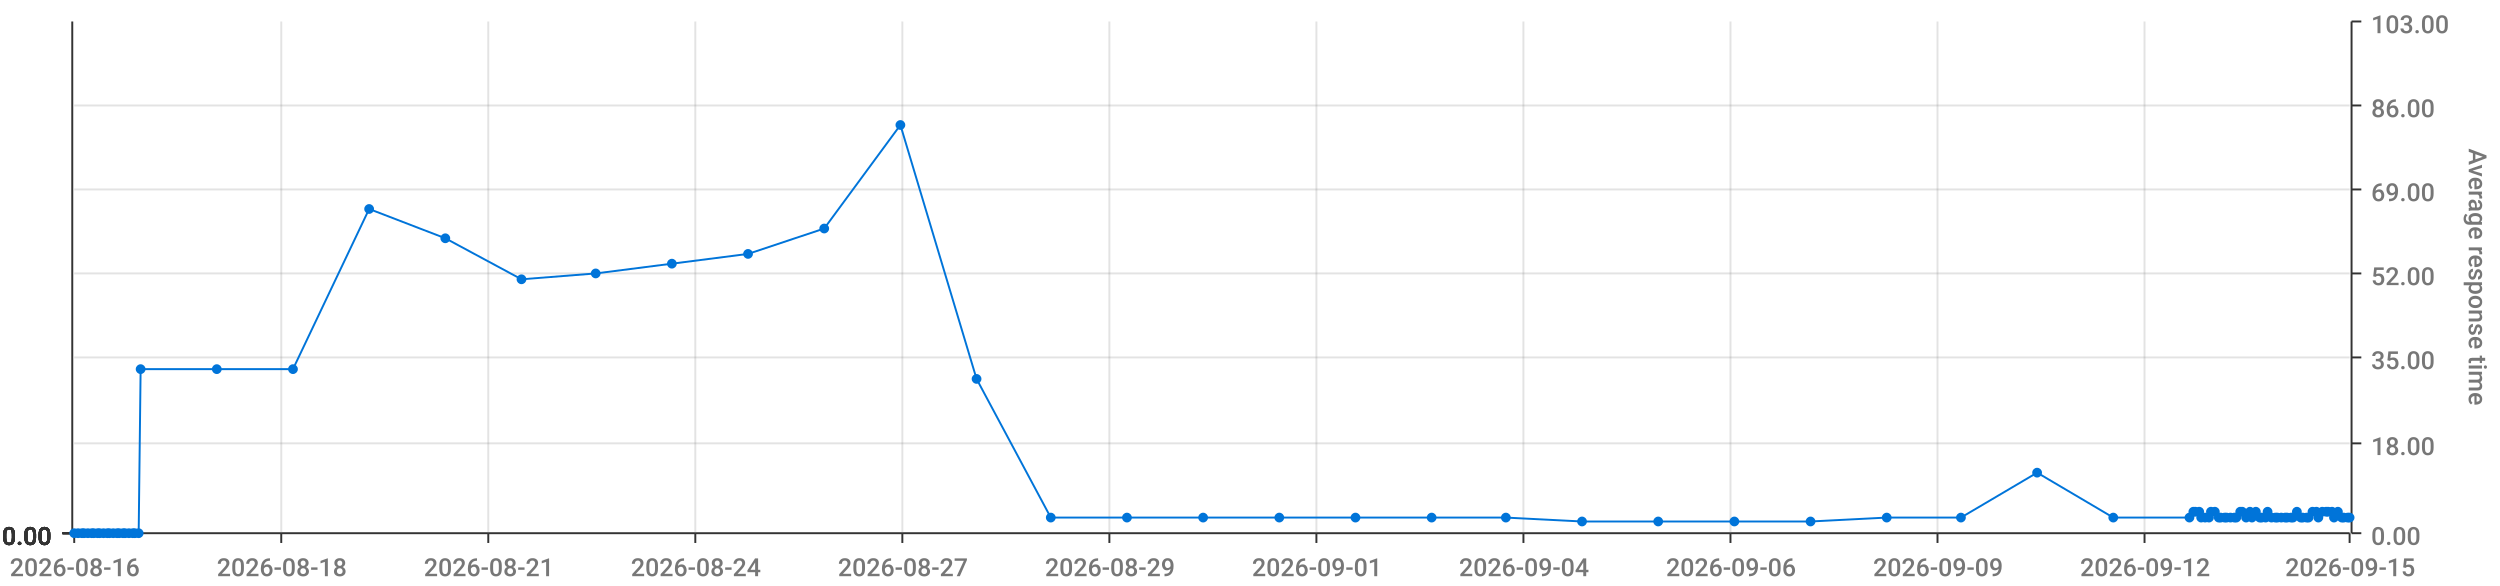
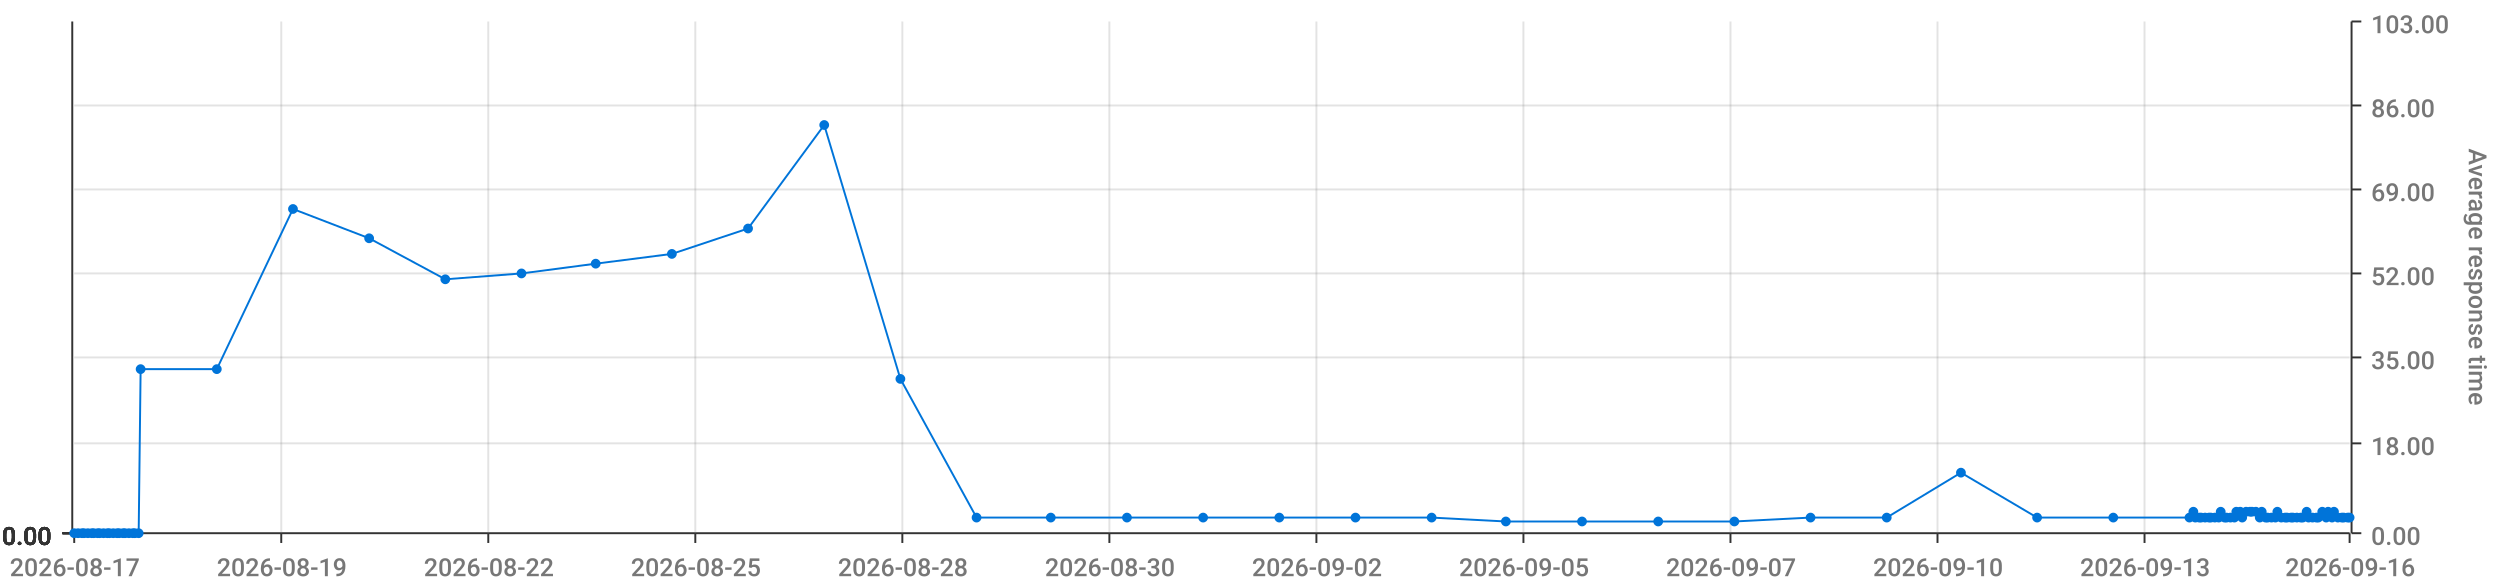
<svg xmlns="http://www.w3.org/2000/svg" viewBox="0 0 1280 300">
  <path d="M 0 0 L 1280 0 L 1280 300 L 0 300 L 0 0" style="stroke-width:0;stroke:rgba(255,255,255,1.0);fill:rgba(255,255,255,0.0)" />
  <path d="M 38 11 L 1203 11 L 1203 273 L 38 273 L 38 11" style="stroke-width:0;stroke:rgba(255,255,255,1.0);fill:rgba(255,255,255,0.0)" />
  <path d="M 38 273 L 1203 273" style="stroke-width:1;stroke:rgba(51,51,51,1.0);fill:rgba(255,255,255,0.0)" />
  <path d="M 38 273 L 38 278" style="stroke-width:1;stroke:rgba(51,51,51,1.0);fill:rgba(255,255,255,0.0)" />
-   <text x="5" y="295" style="stroke-width:0;stroke:none;fill:rgba(119,119,119,1.0);font-size:12.8px;font-family:'Roboto Medium',sans-serif">2026-08-16</text>
+   <text x="5" y="295" style="stroke-width:0;stroke:none;fill:rgba(119,119,119,1.0);font-size:12.8px;font-family:'Roboto Medium',sans-serif">2026-08-17</text>
  <path d="M 144 273 L 144 278" style="stroke-width:1;stroke:rgba(51,51,51,1.0);fill:rgba(255,255,255,0.0)" />
-   <text x="111" y="295" style="stroke-width:0;stroke:none;fill:rgba(119,119,119,1.0);font-size:12.8px;font-family:'Roboto Medium',sans-serif">2026-08-18</text>
+   <text x="111" y="295" style="stroke-width:0;stroke:none;fill:rgba(119,119,119,1.0);font-size:12.8px;font-family:'Roboto Medium',sans-serif">2026-08-19</text>
  <path d="M 250 273 L 250 278" style="stroke-width:1;stroke:rgba(51,51,51,1.0);fill:rgba(255,255,255,0.0)" />
-   <text x="217" y="295" style="stroke-width:0;stroke:none;fill:rgba(119,119,119,1.0);font-size:12.8px;font-family:'Roboto Medium',sans-serif">2026-08-21</text>
+   <text x="217" y="295" style="stroke-width:0;stroke:none;fill:rgba(119,119,119,1.0);font-size:12.8px;font-family:'Roboto Medium',sans-serif">2026-08-22</text>
  <path d="M 356 273 L 356 278" style="stroke-width:1;stroke:rgba(51,51,51,1.0);fill:rgba(255,255,255,0.0)" />
-   <text x="323" y="295" style="stroke-width:0;stroke:none;fill:rgba(119,119,119,1.0);font-size:12.8px;font-family:'Roboto Medium',sans-serif">2026-08-24</text>
+   <text x="323" y="295" style="stroke-width:0;stroke:none;fill:rgba(119,119,119,1.0);font-size:12.8px;font-family:'Roboto Medium',sans-serif">2026-08-25</text>
  <path d="M 462 273 L 462 278" style="stroke-width:1;stroke:rgba(51,51,51,1.0);fill:rgba(255,255,255,0.0)" />
-   <text x="429" y="295" style="stroke-width:0;stroke:none;fill:rgba(119,119,119,1.0);font-size:12.8px;font-family:'Roboto Medium',sans-serif">2026-08-27</text>
+   <text x="429" y="295" style="stroke-width:0;stroke:none;fill:rgba(119,119,119,1.0);font-size:12.8px;font-family:'Roboto Medium',sans-serif">2026-08-28</text>
  <path d="M 568 273 L 568 278" style="stroke-width:1;stroke:rgba(51,51,51,1.0);fill:rgba(255,255,255,0.0)" />
-   <text x="535" y="295" style="stroke-width:0;stroke:none;fill:rgba(119,119,119,1.0);font-size:12.8px;font-family:'Roboto Medium',sans-serif">2026-08-29</text>
+   <text x="535" y="295" style="stroke-width:0;stroke:none;fill:rgba(119,119,119,1.0);font-size:12.8px;font-family:'Roboto Medium',sans-serif">2026-08-30</text>
  <path d="M 674 273 L 674 278" style="stroke-width:1;stroke:rgba(51,51,51,1.0);fill:rgba(255,255,255,0.0)" />
-   <text x="641" y="295" style="stroke-width:0;stroke:none;fill:rgba(119,119,119,1.0);font-size:12.8px;font-family:'Roboto Medium',sans-serif">2026-09-01</text>
+   <text x="641" y="295" style="stroke-width:0;stroke:none;fill:rgba(119,119,119,1.0);font-size:12.8px;font-family:'Roboto Medium',sans-serif">2026-09-02</text>
  <path d="M 780 273 L 780 278" style="stroke-width:1;stroke:rgba(51,51,51,1.0);fill:rgba(255,255,255,0.0)" />
-   <text x="747" y="295" style="stroke-width:0;stroke:none;fill:rgba(119,119,119,1.0);font-size:12.8px;font-family:'Roboto Medium',sans-serif">2026-09-04</text>
+   <text x="747" y="295" style="stroke-width:0;stroke:none;fill:rgba(119,119,119,1.0);font-size:12.8px;font-family:'Roboto Medium',sans-serif">2026-09-05</text>
  <path d="M 886 273 L 886 278" style="stroke-width:1;stroke:rgba(51,51,51,1.0);fill:rgba(255,255,255,0.0)" />
-   <text x="853" y="295" style="stroke-width:0;stroke:none;fill:rgba(119,119,119,1.0);font-size:12.8px;font-family:'Roboto Medium',sans-serif">2026-09-06</text>
+   <text x="853" y="295" style="stroke-width:0;stroke:none;fill:rgba(119,119,119,1.0);font-size:12.8px;font-family:'Roboto Medium',sans-serif">2026-09-07</text>
  <path d="M 992 273 L 992 278" style="stroke-width:1;stroke:rgba(51,51,51,1.0);fill:rgba(255,255,255,0.0)" />
-   <text x="959" y="295" style="stroke-width:0;stroke:none;fill:rgba(119,119,119,1.0);font-size:12.8px;font-family:'Roboto Medium',sans-serif">2026-09-09</text>
+   <text x="959" y="295" style="stroke-width:0;stroke:none;fill:rgba(119,119,119,1.0);font-size:12.8px;font-family:'Roboto Medium',sans-serif">2026-09-10</text>
  <path d="M 1098 273 L 1098 278" style="stroke-width:1;stroke:rgba(51,51,51,1.0);fill:rgba(255,255,255,0.0)" />
-   <text x="1065" y="295" style="stroke-width:0;stroke:none;fill:rgba(119,119,119,1.0);font-size:12.8px;font-family:'Roboto Medium',sans-serif">2026-09-12</text>
+   <text x="1065" y="295" style="stroke-width:0;stroke:none;fill:rgba(119,119,119,1.0);font-size:12.8px;font-family:'Roboto Medium',sans-serif">2026-09-13</text>
  <path d="M 1203 273 L 1203 278" style="stroke-width:1;stroke:rgba(51,51,51,1.0);fill:rgba(255,255,255,0.0)" />
-   <text x="1170" y="295" style="stroke-width:0;stroke:none;fill:rgba(119,119,119,1.0);font-size:12.8px;font-family:'Roboto Medium',sans-serif">2026-09-15</text>
+   <text x="1170" y="295" style="stroke-width:0;stroke:none;fill:rgba(119,119,119,1.0);font-size:12.8px;font-family:'Roboto Medium',sans-serif">2026-09-16</text>
  <path d="M 144 273 L 144 11" style="stroke-width:1;stroke:rgba(119,119,119,0.2);fill:none" />
  <path d="M 250 273 L 250 11" style="stroke-width:1;stroke:rgba(119,119,119,0.2);fill:none" />
  <path d="M 356 273 L 356 11" style="stroke-width:1;stroke:rgba(119,119,119,0.2);fill:none" />
  <path d="M 462 273 L 462 11" style="stroke-width:1;stroke:rgba(119,119,119,0.2);fill:none" />
  <path d="M 568 273 L 568 11" style="stroke-width:1;stroke:rgba(119,119,119,0.2);fill:none" />
  <path d="M 674 273 L 674 11" style="stroke-width:1;stroke:rgba(119,119,119,0.2);fill:none" />
  <path d="M 780 273 L 780 11" style="stroke-width:1;stroke:rgba(119,119,119,0.2);fill:none" />
  <path d="M 886 273 L 886 11" style="stroke-width:1;stroke:rgba(119,119,119,0.2);fill:none" />
  <path d="M 992 273 L 992 11" style="stroke-width:1;stroke:rgba(119,119,119,0.2);fill:none" />
  <path d="M 1098 273 L 1098 11" style="stroke-width:1;stroke:rgba(119,119,119,0.2);fill:none" />
  <path d="M 1204 273 L 1204 11" style="stroke-width:1;stroke:rgba(51,51,51,1.0);fill:rgba(255,255,255,0.0)" />
  <path d="M 1204 273 L 1209 273" style="stroke-width:1;stroke:rgba(51,51,51,1.0);fill:rgba(255,255,255,0.0)" />
  <text x="1214" y="279" style="stroke-width:0;stroke:none;fill:rgba(119,119,119,1.0);font-size:12.8px;font-family:'Roboto Medium',sans-serif">0.00</text>
  <path d="M 1204 227 L 1209 227" style="stroke-width:1;stroke:rgba(51,51,51,1.0);fill:rgba(255,255,255,0.0)" />
  <text x="1214" y="233" style="stroke-width:0;stroke:none;fill:rgba(119,119,119,1.0);font-size:12.8px;font-family:'Roboto Medium',sans-serif">18.00</text>
  <path d="M 1204 183 L 1209 183" style="stroke-width:1;stroke:rgba(51,51,51,1.0);fill:rgba(255,255,255,0.0)" />
  <text x="1214" y="189" style="stroke-width:0;stroke:none;fill:rgba(119,119,119,1.0);font-size:12.8px;font-family:'Roboto Medium',sans-serif">35.00</text>
  <path d="M 1204 140 L 1209 140" style="stroke-width:1;stroke:rgba(51,51,51,1.0);fill:rgba(255,255,255,0.0)" />
  <text x="1214" y="146" style="stroke-width:0;stroke:none;fill:rgba(119,119,119,1.0);font-size:12.8px;font-family:'Roboto Medium',sans-serif">52.00</text>
  <path d="M 1204 97 L 1209 97" style="stroke-width:1;stroke:rgba(51,51,51,1.0);fill:rgba(255,255,255,0.0)" />
  <text x="1214" y="103" style="stroke-width:0;stroke:none;fill:rgba(119,119,119,1.0);font-size:12.8px;font-family:'Roboto Medium',sans-serif">69.00</text>
  <path d="M 1204 54 L 1209 54" style="stroke-width:1;stroke:rgba(51,51,51,1.0);fill:rgba(255,255,255,0.0)" />
  <text x="1214" y="60" style="stroke-width:0;stroke:none;fill:rgba(119,119,119,1.0);font-size:12.8px;font-family:'Roboto Medium',sans-serif">86.00</text>
  <path d="M 1204 11 L 1209 11" style="stroke-width:1;stroke:rgba(51,51,51,1.0);fill:rgba(255,255,255,0.0)" />
  <text x="1214" y="17" style="stroke-width:0;stroke:none;fill:rgba(119,119,119,1.0);font-size:12.8px;font-family:'Roboto Medium',sans-serif">103.00</text>
  <text x="1264" y="76" style="stroke-width:0;stroke:none;fill:rgba(119,119,119,1.0);font-size:12.8px;font-family:'Roboto Medium',sans-serif" transform="rotate(90.00,1264,76)">Average response time</text>
  <path d="M 38 273 L 1203 273" style="stroke-width:0;stroke:rgba(255,255,255,0.0);fill:none" />
  <path d="M 38 227 L 1203 227" style="stroke-width:1;stroke:rgba(119,119,119,0.2);fill:none" />
  <path d="M 38 183 L 1203 183" style="stroke-width:1;stroke:rgba(119,119,119,0.2);fill:none" />
  <path d="M 38 140 L 1203 140" style="stroke-width:1;stroke:rgba(119,119,119,0.2);fill:none" />
  <path d="M 38 97 L 1203 97" style="stroke-width:1;stroke:rgba(119,119,119,0.2);fill:none" />
  <path d="M 38 54 L 1203 54" style="stroke-width:1;stroke:rgba(119,119,119,0.2);fill:none" />
  <path d="M 37 273 L 37 11" style="stroke-width:1;stroke:rgba(51,51,51,1.0);fill:rgba(255,255,255,0.0)" />
  <path d="M 37 273 L 32 273" style="stroke-width:1;stroke:rgba(51,51,51,1.0);fill:rgba(255,255,255,0.0)" />
  <text x="1" y="279" style="stroke-width:0;stroke:none;fill:rgba(51,51,51,1.0);font-size:12.8px;font-family:'Roboto Medium',sans-serif">0.00</text>
  <path d="M 37 273 L 32 273" style="stroke-width:1;stroke:rgba(51,51,51,1.0);fill:rgba(255,255,255,0.0)" />
  <text x="1" y="279" style="stroke-width:0;stroke:none;fill:rgba(51,51,51,1.0);font-size:12.8px;font-family:'Roboto Medium',sans-serif">0.00</text>
  <path d="M 37 273 L 32 273" style="stroke-width:1;stroke:rgba(51,51,51,1.0);fill:rgba(255,255,255,0.0)" />
  <text x="1" y="279" style="stroke-width:0;stroke:none;fill:rgba(51,51,51,1.0);font-size:12.8px;font-family:'Roboto Medium',sans-serif">0.00</text>
  <path d="M 37 273 L 32 273" style="stroke-width:1;stroke:rgba(51,51,51,1.0);fill:rgba(255,255,255,0.0)" />
  <text x="1" y="279" style="stroke-width:0;stroke:none;fill:rgba(51,51,51,1.0);font-size:12.8px;font-family:'Roboto Medium',sans-serif">0.00</text>
  <path d="M 37 273 L 32 273" style="stroke-width:1;stroke:rgba(51,51,51,1.0);fill:rgba(255,255,255,0.0)" />
  <text x="1" y="279" style="stroke-width:0;stroke:none;fill:rgba(51,51,51,1.0);font-size:12.8px;font-family:'Roboto Medium',sans-serif">0.00</text>
  <path d="M 37 273 L 32 273" style="stroke-width:1;stroke:rgba(51,51,51,1.0);fill:rgba(255,255,255,0.0)" />
  <text x="1" y="279" style="stroke-width:0;stroke:none;fill:rgba(51,51,51,1.0);font-size:12.8px;font-family:'Roboto Medium',sans-serif">0.00</text>
  <path d="M 37 273 L 32 273" style="stroke-width:1;stroke:rgba(51,51,51,1.0);fill:rgba(255,255,255,0.0)" />
  <text x="1" y="279" style="stroke-width:0;stroke:none;fill:rgba(51,51,51,1.0);font-size:12.8px;font-family:'Roboto Medium',sans-serif">0.00</text>
  <path d="M 38 273 L 1203 273" style="stroke-width:0;stroke:rgba(255,255,255,0.0);fill:none" />
  <path d="M 38 273 L 1203 273" style="stroke-width:0;stroke:rgba(255,255,255,0.0);fill:none" />
  <path d="M 38 273 L 1203 273" style="stroke-width:0;stroke:rgba(255,255,255,0.0);fill:none" />
  <path d="M 38 273 L 1203 273" style="stroke-width:0;stroke:rgba(255,255,255,0.0);fill:none" />
  <path d="M 38 273 L 1203 273" style="stroke-width:0;stroke:rgba(255,255,255,0.0);fill:none" />
  <path d="M 38 273 L 1203 273" style="stroke-width:0;stroke:rgba(255,255,255,0.0);fill:none" />
-   <path d="M 38 273 L 40 273 L 42 273 L 43 273 L 45 273 L 47 273 L 48 273 L 50 273 L 51 273 L 53 273 L 55 273 L 56 273 L 58 273 L 60 273 L 61 273 L 63 273 L 64 273 L 66 273 L 68 273 L 69 273 L 71 273 L 72 189 L 111 189 L 150 189 L 189 107 L 228 122 L 267 143 L 305 140 L 344 135 L 383 130 L 422 117 L 461 64 L 500 194 L 538 265 L 577 265 L 616 265 L 655 265 L 694 265 L 733 265 L 771 265 L 810 267 L 849 267 L 888 267 L 927 267 L 966 265 L 1004 265 L 1043 242 L 1082 265 L 1121 265 L 1123 262 L 1124 262 L 1126 262 L 1127 265 L 1129 265 L 1131 265 L 1132 262 L 1134 262 L 1136 265 L 1137 265 L 1139 265 L 1140 265 L 1142 265 L 1144 265 L 1145 265 L 1147 262 L 1148 262 L 1150 265 L 1152 262 L 1153 265 L 1155 262 L 1157 265 L 1158 265 L 1160 265 L 1161 262 L 1163 265 L 1165 265 L 1166 265 L 1168 265 L 1170 265 L 1171 265 L 1173 265 L 1174 265 L 1176 262 L 1178 265 L 1179 265 L 1181 265 L 1182 265 L 1184 262 L 1186 262 L 1187 265 L 1189 262 L 1191 262 L 1192 262 L 1194 262 L 1195 265 L 1197 262 L 1199 265 L 1200 265 L 1202 265 L 1203 265" style="stroke-width:1;stroke:rgba(0,116,217,1.0);fill:rgba(255,255,255,0.0)" />
+   <path d="M 38 273 L 40 273 L 42 273 L 43 273 L 45 273 L 47 273 L 48 273 L 50 273 L 51 273 L 53 273 L 55 273 L 56 273 L 58 273 L 60 273 L 61 273 L 63 273 L 64 273 L 66 273 L 68 273 L 69 273 L 71 273 L 72 189 L 111 189 L 150 107 L 189 122 L 228 143 L 267 140 L 305 135 L 344 130 L 383 117 L 422 64 L 461 194 L 500 265 L 538 265 L 577 265 L 616 265 L 655 265 L 694 265 L 733 265 L 771 267 L 810 267 L 849 267 L 888 267 L 927 265 L 966 265 L 1004 242 L 1043 265 L 1082 265 L 1121 265 L 1123 262 L 1124 265 L 1126 265 L 1127 265 L 1129 265 L 1131 265 L 1132 265 L 1134 265 L 1136 265 L 1137 262 L 1139 265 L 1140 265 L 1142 265 L 1144 265 L 1145 262 L 1147 262 L 1148 265 L 1150 262 L 1152 262 L 1153 262 L 1155 262 L 1157 265 L 1158 262 L 1160 265 L 1161 265 L 1163 265 L 1165 265 L 1166 262 L 1168 265 L 1170 265 L 1171 265 L 1173 265 L 1174 265 L 1176 265 L 1178 265 L 1179 265 L 1181 262 L 1182 265 L 1184 265 L 1186 265 L 1187 265 L 1189 262 L 1191 265 L 1192 262 L 1194 265 L 1195 262 L 1197 265 L 1199 265 L 1200 265 L 1202 265 L 1203 265" style="stroke-width:1;stroke:rgba(0,116,217,1.0);fill:rgba(255,255,255,0.0)" />
  <circle cx="38" cy="273" r="2" style="stroke-width:1;stroke:rgba(0,116,217,1.0);fill:rgba(0,116,217,1.0)" />
  <path d="" style="stroke-width:1;stroke:rgba(0,116,217,1.0);fill:rgba(0,116,217,1.0)" />
  <circle cx="40" cy="273" r="2" style="stroke-width:1;stroke:rgba(0,116,217,1.0);fill:rgba(0,116,217,1.0)" />
  <path d="" style="stroke-width:1;stroke:rgba(0,116,217,1.0);fill:rgba(0,116,217,1.0)" />
  <circle cx="42" cy="273" r="2" style="stroke-width:1;stroke:rgba(0,116,217,1.0);fill:rgba(0,116,217,1.0)" />
  <path d="" style="stroke-width:1;stroke:rgba(0,116,217,1.0);fill:rgba(0,116,217,1.0)" />
  <circle cx="43" cy="273" r="2" style="stroke-width:1;stroke:rgba(0,116,217,1.0);fill:rgba(0,116,217,1.0)" />
  <path d="" style="stroke-width:1;stroke:rgba(0,116,217,1.0);fill:rgba(0,116,217,1.0)" />
  <circle cx="45" cy="273" r="2" style="stroke-width:1;stroke:rgba(0,116,217,1.0);fill:rgba(0,116,217,1.0)" />
  <path d="" style="stroke-width:1;stroke:rgba(0,116,217,1.0);fill:rgba(0,116,217,1.0)" />
  <circle cx="47" cy="273" r="2" style="stroke-width:1;stroke:rgba(0,116,217,1.0);fill:rgba(0,116,217,1.0)" />
  <path d="" style="stroke-width:1;stroke:rgba(0,116,217,1.0);fill:rgba(0,116,217,1.0)" />
  <circle cx="48" cy="273" r="2" style="stroke-width:1;stroke:rgba(0,116,217,1.0);fill:rgba(0,116,217,1.0)" />
  <path d="" style="stroke-width:1;stroke:rgba(0,116,217,1.0);fill:rgba(0,116,217,1.0)" />
  <circle cx="50" cy="273" r="2" style="stroke-width:1;stroke:rgba(0,116,217,1.0);fill:rgba(0,116,217,1.0)" />
  <path d="" style="stroke-width:1;stroke:rgba(0,116,217,1.0);fill:rgba(0,116,217,1.0)" />
  <circle cx="51" cy="273" r="2" style="stroke-width:1;stroke:rgba(0,116,217,1.0);fill:rgba(0,116,217,1.0)" />
  <path d="" style="stroke-width:1;stroke:rgba(0,116,217,1.0);fill:rgba(0,116,217,1.0)" />
  <circle cx="53" cy="273" r="2" style="stroke-width:1;stroke:rgba(0,116,217,1.0);fill:rgba(0,116,217,1.0)" />
  <path d="" style="stroke-width:1;stroke:rgba(0,116,217,1.0);fill:rgba(0,116,217,1.0)" />
  <circle cx="55" cy="273" r="2" style="stroke-width:1;stroke:rgba(0,116,217,1.0);fill:rgba(0,116,217,1.0)" />
  <path d="" style="stroke-width:1;stroke:rgba(0,116,217,1.0);fill:rgba(0,116,217,1.0)" />
  <circle cx="56" cy="273" r="2" style="stroke-width:1;stroke:rgba(0,116,217,1.0);fill:rgba(0,116,217,1.0)" />
  <path d="" style="stroke-width:1;stroke:rgba(0,116,217,1.0);fill:rgba(0,116,217,1.0)" />
  <circle cx="58" cy="273" r="2" style="stroke-width:1;stroke:rgba(0,116,217,1.0);fill:rgba(0,116,217,1.0)" />
  <path d="" style="stroke-width:1;stroke:rgba(0,116,217,1.0);fill:rgba(0,116,217,1.0)" />
  <circle cx="60" cy="273" r="2" style="stroke-width:1;stroke:rgba(0,116,217,1.0);fill:rgba(0,116,217,1.0)" />
  <path d="" style="stroke-width:1;stroke:rgba(0,116,217,1.0);fill:rgba(0,116,217,1.0)" />
  <circle cx="61" cy="273" r="2" style="stroke-width:1;stroke:rgba(0,116,217,1.0);fill:rgba(0,116,217,1.0)" />
  <path d="" style="stroke-width:1;stroke:rgba(0,116,217,1.0);fill:rgba(0,116,217,1.0)" />
  <circle cx="63" cy="273" r="2" style="stroke-width:1;stroke:rgba(0,116,217,1.0);fill:rgba(0,116,217,1.0)" />
  <path d="" style="stroke-width:1;stroke:rgba(0,116,217,1.0);fill:rgba(0,116,217,1.0)" />
  <circle cx="64" cy="273" r="2" style="stroke-width:1;stroke:rgba(0,116,217,1.0);fill:rgba(0,116,217,1.0)" />
  <path d="" style="stroke-width:1;stroke:rgba(0,116,217,1.0);fill:rgba(0,116,217,1.0)" />
  <circle cx="66" cy="273" r="2" style="stroke-width:1;stroke:rgba(0,116,217,1.0);fill:rgba(0,116,217,1.0)" />
  <path d="" style="stroke-width:1;stroke:rgba(0,116,217,1.0);fill:rgba(0,116,217,1.0)" />
  <circle cx="68" cy="273" r="2" style="stroke-width:1;stroke:rgba(0,116,217,1.0);fill:rgba(0,116,217,1.0)" />
  <path d="" style="stroke-width:1;stroke:rgba(0,116,217,1.0);fill:rgba(0,116,217,1.0)" />
  <circle cx="69" cy="273" r="2" style="stroke-width:1;stroke:rgba(0,116,217,1.0);fill:rgba(0,116,217,1.0)" />
  <path d="" style="stroke-width:1;stroke:rgba(0,116,217,1.0);fill:rgba(0,116,217,1.0)" />
  <circle cx="71" cy="273" r="2" style="stroke-width:1;stroke:rgba(0,116,217,1.0);fill:rgba(0,116,217,1.0)" />
  <path d="" style="stroke-width:1;stroke:rgba(0,116,217,1.0);fill:rgba(0,116,217,1.0)" />
  <circle cx="72" cy="189" r="2" style="stroke-width:1;stroke:rgba(0,116,217,1.0);fill:rgba(0,116,217,1.0)" />
  <path d="" style="stroke-width:1;stroke:rgba(0,116,217,1.0);fill:rgba(0,116,217,1.0)" />
  <circle cx="111" cy="189" r="2" style="stroke-width:1;stroke:rgba(0,116,217,1.0);fill:rgba(0,116,217,1.0)" />
  <path d="" style="stroke-width:1;stroke:rgba(0,116,217,1.0);fill:rgba(0,116,217,1.0)" />
-   <circle cx="150" cy="189" r="2" style="stroke-width:1;stroke:rgba(0,116,217,1.0);fill:rgba(0,116,217,1.0)" />
-   <path d="" style="stroke-width:1;stroke:rgba(0,116,217,1.0);fill:rgba(0,116,217,1.0)" />
-   <circle cx="189" cy="107" r="2" style="stroke-width:1;stroke:rgba(0,116,217,1.0);fill:rgba(0,116,217,1.0)" />
-   <path d="" style="stroke-width:1;stroke:rgba(0,116,217,1.0);fill:rgba(0,116,217,1.0)" />
-   <circle cx="228" cy="122" r="2" style="stroke-width:1;stroke:rgba(0,116,217,1.0);fill:rgba(0,116,217,1.0)" />
-   <path d="" style="stroke-width:1;stroke:rgba(0,116,217,1.0);fill:rgba(0,116,217,1.0)" />
-   <circle cx="267" cy="143" r="2" style="stroke-width:1;stroke:rgba(0,116,217,1.0);fill:rgba(0,116,217,1.0)" />
-   <path d="" style="stroke-width:1;stroke:rgba(0,116,217,1.0);fill:rgba(0,116,217,1.0)" />
-   <circle cx="305" cy="140" r="2" style="stroke-width:1;stroke:rgba(0,116,217,1.0);fill:rgba(0,116,217,1.0)" />
-   <path d="" style="stroke-width:1;stroke:rgba(0,116,217,1.0);fill:rgba(0,116,217,1.0)" />
-   <circle cx="344" cy="135" r="2" style="stroke-width:1;stroke:rgba(0,116,217,1.0);fill:rgba(0,116,217,1.0)" />
-   <path d="" style="stroke-width:1;stroke:rgba(0,116,217,1.0);fill:rgba(0,116,217,1.0)" />
-   <circle cx="383" cy="130" r="2" style="stroke-width:1;stroke:rgba(0,116,217,1.0);fill:rgba(0,116,217,1.0)" />
-   <path d="" style="stroke-width:1;stroke:rgba(0,116,217,1.0);fill:rgba(0,116,217,1.0)" />
-   <circle cx="422" cy="117" r="2" style="stroke-width:1;stroke:rgba(0,116,217,1.0);fill:rgba(0,116,217,1.0)" />
-   <path d="" style="stroke-width:1;stroke:rgba(0,116,217,1.0);fill:rgba(0,116,217,1.0)" />
-   <circle cx="461" cy="64" r="2" style="stroke-width:1;stroke:rgba(0,116,217,1.0);fill:rgba(0,116,217,1.0)" />
-   <path d="" style="stroke-width:1;stroke:rgba(0,116,217,1.0);fill:rgba(0,116,217,1.0)" />
-   <circle cx="500" cy="194" r="2" style="stroke-width:1;stroke:rgba(0,116,217,1.0);fill:rgba(0,116,217,1.0)" />
+   <circle cx="150" cy="107" r="2" style="stroke-width:1;stroke:rgba(0,116,217,1.0);fill:rgba(0,116,217,1.0)" />
+   <path d="" style="stroke-width:1;stroke:rgba(0,116,217,1.0);fill:rgba(0,116,217,1.0)" />
+   <circle cx="189" cy="122" r="2" style="stroke-width:1;stroke:rgba(0,116,217,1.0);fill:rgba(0,116,217,1.0)" />
+   <path d="" style="stroke-width:1;stroke:rgba(0,116,217,1.0);fill:rgba(0,116,217,1.0)" />
+   <circle cx="228" cy="143" r="2" style="stroke-width:1;stroke:rgba(0,116,217,1.0);fill:rgba(0,116,217,1.0)" />
+   <path d="" style="stroke-width:1;stroke:rgba(0,116,217,1.0);fill:rgba(0,116,217,1.0)" />
+   <circle cx="267" cy="140" r="2" style="stroke-width:1;stroke:rgba(0,116,217,1.0);fill:rgba(0,116,217,1.0)" />
+   <path d="" style="stroke-width:1;stroke:rgba(0,116,217,1.0);fill:rgba(0,116,217,1.0)" />
+   <circle cx="305" cy="135" r="2" style="stroke-width:1;stroke:rgba(0,116,217,1.0);fill:rgba(0,116,217,1.0)" />
+   <path d="" style="stroke-width:1;stroke:rgba(0,116,217,1.0);fill:rgba(0,116,217,1.0)" />
+   <circle cx="344" cy="130" r="2" style="stroke-width:1;stroke:rgba(0,116,217,1.0);fill:rgba(0,116,217,1.0)" />
+   <path d="" style="stroke-width:1;stroke:rgba(0,116,217,1.0);fill:rgba(0,116,217,1.0)" />
+   <circle cx="383" cy="117" r="2" style="stroke-width:1;stroke:rgba(0,116,217,1.0);fill:rgba(0,116,217,1.0)" />
+   <path d="" style="stroke-width:1;stroke:rgba(0,116,217,1.0);fill:rgba(0,116,217,1.0)" />
+   <circle cx="422" cy="64" r="2" style="stroke-width:1;stroke:rgba(0,116,217,1.0);fill:rgba(0,116,217,1.0)" />
+   <path d="" style="stroke-width:1;stroke:rgba(0,116,217,1.0);fill:rgba(0,116,217,1.0)" />
+   <circle cx="461" cy="194" r="2" style="stroke-width:1;stroke:rgba(0,116,217,1.0);fill:rgba(0,116,217,1.0)" />
+   <path d="" style="stroke-width:1;stroke:rgba(0,116,217,1.0);fill:rgba(0,116,217,1.0)" />
+   <circle cx="500" cy="265" r="2" style="stroke-width:1;stroke:rgba(0,116,217,1.0);fill:rgba(0,116,217,1.0)" />
  <path d="" style="stroke-width:1;stroke:rgba(0,116,217,1.0);fill:rgba(0,116,217,1.0)" />
  <circle cx="538" cy="265" r="2" style="stroke-width:1;stroke:rgba(0,116,217,1.0);fill:rgba(0,116,217,1.0)" />
  <path d="" style="stroke-width:1;stroke:rgba(0,116,217,1.0);fill:rgba(0,116,217,1.0)" />
  <circle cx="577" cy="265" r="2" style="stroke-width:1;stroke:rgba(0,116,217,1.0);fill:rgba(0,116,217,1.0)" />
  <path d="" style="stroke-width:1;stroke:rgba(0,116,217,1.0);fill:rgba(0,116,217,1.0)" />
  <circle cx="616" cy="265" r="2" style="stroke-width:1;stroke:rgba(0,116,217,1.0);fill:rgba(0,116,217,1.0)" />
  <path d="" style="stroke-width:1;stroke:rgba(0,116,217,1.0);fill:rgba(0,116,217,1.0)" />
  <circle cx="655" cy="265" r="2" style="stroke-width:1;stroke:rgba(0,116,217,1.0);fill:rgba(0,116,217,1.0)" />
  <path d="" style="stroke-width:1;stroke:rgba(0,116,217,1.0);fill:rgba(0,116,217,1.0)" />
  <circle cx="694" cy="265" r="2" style="stroke-width:1;stroke:rgba(0,116,217,1.0);fill:rgba(0,116,217,1.0)" />
  <path d="" style="stroke-width:1;stroke:rgba(0,116,217,1.0);fill:rgba(0,116,217,1.0)" />
  <circle cx="733" cy="265" r="2" style="stroke-width:1;stroke:rgba(0,116,217,1.0);fill:rgba(0,116,217,1.0)" />
  <path d="" style="stroke-width:1;stroke:rgba(0,116,217,1.0);fill:rgba(0,116,217,1.0)" />
-   <circle cx="771" cy="265" r="2" style="stroke-width:1;stroke:rgba(0,116,217,1.0);fill:rgba(0,116,217,1.0)" />
+   <circle cx="771" cy="267" r="2" style="stroke-width:1;stroke:rgba(0,116,217,1.0);fill:rgba(0,116,217,1.0)" />
  <path d="" style="stroke-width:1;stroke:rgba(0,116,217,1.0);fill:rgba(0,116,217,1.0)" />
  <circle cx="810" cy="267" r="2" style="stroke-width:1;stroke:rgba(0,116,217,1.0);fill:rgba(0,116,217,1.0)" />
  <path d="" style="stroke-width:1;stroke:rgba(0,116,217,1.0);fill:rgba(0,116,217,1.0)" />
  <circle cx="849" cy="267" r="2" style="stroke-width:1;stroke:rgba(0,116,217,1.0);fill:rgba(0,116,217,1.0)" />
  <path d="" style="stroke-width:1;stroke:rgba(0,116,217,1.0);fill:rgba(0,116,217,1.0)" />
  <circle cx="888" cy="267" r="2" style="stroke-width:1;stroke:rgba(0,116,217,1.0);fill:rgba(0,116,217,1.0)" />
  <path d="" style="stroke-width:1;stroke:rgba(0,116,217,1.0);fill:rgba(0,116,217,1.0)" />
-   <circle cx="927" cy="267" r="2" style="stroke-width:1;stroke:rgba(0,116,217,1.0);fill:rgba(0,116,217,1.0)" />
+   <circle cx="927" cy="265" r="2" style="stroke-width:1;stroke:rgba(0,116,217,1.0);fill:rgba(0,116,217,1.0)" />
  <path d="" style="stroke-width:1;stroke:rgba(0,116,217,1.0);fill:rgba(0,116,217,1.0)" />
  <circle cx="966" cy="265" r="2" style="stroke-width:1;stroke:rgba(0,116,217,1.0);fill:rgba(0,116,217,1.0)" />
  <path d="" style="stroke-width:1;stroke:rgba(0,116,217,1.0);fill:rgba(0,116,217,1.0)" />
-   <circle cx="1004" cy="265" r="2" style="stroke-width:1;stroke:rgba(0,116,217,1.0);fill:rgba(0,116,217,1.0)" />
-   <path d="" style="stroke-width:1;stroke:rgba(0,116,217,1.0);fill:rgba(0,116,217,1.0)" />
-   <circle cx="1043" cy="242" r="2" style="stroke-width:1;stroke:rgba(0,116,217,1.0);fill:rgba(0,116,217,1.0)" />
+   <circle cx="1004" cy="242" r="2" style="stroke-width:1;stroke:rgba(0,116,217,1.0);fill:rgba(0,116,217,1.0)" />
+   <path d="" style="stroke-width:1;stroke:rgba(0,116,217,1.0);fill:rgba(0,116,217,1.0)" />
+   <circle cx="1043" cy="265" r="2" style="stroke-width:1;stroke:rgba(0,116,217,1.0);fill:rgba(0,116,217,1.0)" />
  <path d="" style="stroke-width:1;stroke:rgba(0,116,217,1.0);fill:rgba(0,116,217,1.0)" />
  <circle cx="1082" cy="265" r="2" style="stroke-width:1;stroke:rgba(0,116,217,1.0);fill:rgba(0,116,217,1.0)" />
  <path d="" style="stroke-width:1;stroke:rgba(0,116,217,1.0);fill:rgba(0,116,217,1.0)" />
  <circle cx="1121" cy="265" r="2" style="stroke-width:1;stroke:rgba(0,116,217,1.0);fill:rgba(0,116,217,1.0)" />
  <path d="" style="stroke-width:1;stroke:rgba(0,116,217,1.0);fill:rgba(0,116,217,1.0)" />
  <circle cx="1123" cy="262" r="2" style="stroke-width:1;stroke:rgba(0,116,217,1.0);fill:rgba(0,116,217,1.0)" />
  <path d="" style="stroke-width:1;stroke:rgba(0,116,217,1.0);fill:rgba(0,116,217,1.0)" />
-   <circle cx="1124" cy="262" r="2" style="stroke-width:1;stroke:rgba(0,116,217,1.0);fill:rgba(0,116,217,1.0)" />
-   <path d="" style="stroke-width:1;stroke:rgba(0,116,217,1.0);fill:rgba(0,116,217,1.0)" />
-   <circle cx="1126" cy="262" r="2" style="stroke-width:1;stroke:rgba(0,116,217,1.0);fill:rgba(0,116,217,1.0)" />
+   <circle cx="1124" cy="265" r="2" style="stroke-width:1;stroke:rgba(0,116,217,1.0);fill:rgba(0,116,217,1.0)" />
+   <path d="" style="stroke-width:1;stroke:rgba(0,116,217,1.0);fill:rgba(0,116,217,1.0)" />
+   <circle cx="1126" cy="265" r="2" style="stroke-width:1;stroke:rgba(0,116,217,1.0);fill:rgba(0,116,217,1.0)" />
  <path d="" style="stroke-width:1;stroke:rgba(0,116,217,1.0);fill:rgba(0,116,217,1.0)" />
  <circle cx="1127" cy="265" r="2" style="stroke-width:1;stroke:rgba(0,116,217,1.0);fill:rgba(0,116,217,1.0)" />
  <path d="" style="stroke-width:1;stroke:rgba(0,116,217,1.0);fill:rgba(0,116,217,1.0)" />
  <circle cx="1129" cy="265" r="2" style="stroke-width:1;stroke:rgba(0,116,217,1.0);fill:rgba(0,116,217,1.0)" />
  <path d="" style="stroke-width:1;stroke:rgba(0,116,217,1.0);fill:rgba(0,116,217,1.0)" />
  <circle cx="1131" cy="265" r="2" style="stroke-width:1;stroke:rgba(0,116,217,1.0);fill:rgba(0,116,217,1.0)" />
  <path d="" style="stroke-width:1;stroke:rgba(0,116,217,1.0);fill:rgba(0,116,217,1.0)" />
-   <circle cx="1132" cy="262" r="2" style="stroke-width:1;stroke:rgba(0,116,217,1.0);fill:rgba(0,116,217,1.0)" />
-   <path d="" style="stroke-width:1;stroke:rgba(0,116,217,1.0);fill:rgba(0,116,217,1.0)" />
-   <circle cx="1134" cy="262" r="2" style="stroke-width:1;stroke:rgba(0,116,217,1.0);fill:rgba(0,116,217,1.0)" />
+   <circle cx="1132" cy="265" r="2" style="stroke-width:1;stroke:rgba(0,116,217,1.0);fill:rgba(0,116,217,1.0)" />
+   <path d="" style="stroke-width:1;stroke:rgba(0,116,217,1.0);fill:rgba(0,116,217,1.0)" />
+   <circle cx="1134" cy="265" r="2" style="stroke-width:1;stroke:rgba(0,116,217,1.0);fill:rgba(0,116,217,1.0)" />
  <path d="" style="stroke-width:1;stroke:rgba(0,116,217,1.0);fill:rgba(0,116,217,1.0)" />
  <circle cx="1136" cy="265" r="2" style="stroke-width:1;stroke:rgba(0,116,217,1.0);fill:rgba(0,116,217,1.0)" />
  <path d="" style="stroke-width:1;stroke:rgba(0,116,217,1.0);fill:rgba(0,116,217,1.0)" />
-   <circle cx="1137" cy="265" r="2" style="stroke-width:1;stroke:rgba(0,116,217,1.0);fill:rgba(0,116,217,1.0)" />
+   <circle cx="1137" cy="262" r="2" style="stroke-width:1;stroke:rgba(0,116,217,1.0);fill:rgba(0,116,217,1.0)" />
  <path d="" style="stroke-width:1;stroke:rgba(0,116,217,1.0);fill:rgba(0,116,217,1.0)" />
  <circle cx="1139" cy="265" r="2" style="stroke-width:1;stroke:rgba(0,116,217,1.0);fill:rgba(0,116,217,1.0)" />
  <path d="" style="stroke-width:1;stroke:rgba(0,116,217,1.0);fill:rgba(0,116,217,1.0)" />
  <circle cx="1140" cy="265" r="2" style="stroke-width:1;stroke:rgba(0,116,217,1.0);fill:rgba(0,116,217,1.0)" />
  <path d="" style="stroke-width:1;stroke:rgba(0,116,217,1.0);fill:rgba(0,116,217,1.0)" />
  <circle cx="1142" cy="265" r="2" style="stroke-width:1;stroke:rgba(0,116,217,1.0);fill:rgba(0,116,217,1.0)" />
  <path d="" style="stroke-width:1;stroke:rgba(0,116,217,1.0);fill:rgba(0,116,217,1.0)" />
  <circle cx="1144" cy="265" r="2" style="stroke-width:1;stroke:rgba(0,116,217,1.0);fill:rgba(0,116,217,1.0)" />
  <path d="" style="stroke-width:1;stroke:rgba(0,116,217,1.0);fill:rgba(0,116,217,1.0)" />
-   <circle cx="1145" cy="265" r="2" style="stroke-width:1;stroke:rgba(0,116,217,1.0);fill:rgba(0,116,217,1.0)" />
+   <circle cx="1145" cy="262" r="2" style="stroke-width:1;stroke:rgba(0,116,217,1.0);fill:rgba(0,116,217,1.0)" />
  <path d="" style="stroke-width:1;stroke:rgba(0,116,217,1.0);fill:rgba(0,116,217,1.0)" />
  <circle cx="1147" cy="262" r="2" style="stroke-width:1;stroke:rgba(0,116,217,1.0);fill:rgba(0,116,217,1.0)" />
  <path d="" style="stroke-width:1;stroke:rgba(0,116,217,1.0);fill:rgba(0,116,217,1.0)" />
-   <circle cx="1148" cy="262" r="2" style="stroke-width:1;stroke:rgba(0,116,217,1.0);fill:rgba(0,116,217,1.0)" />
-   <path d="" style="stroke-width:1;stroke:rgba(0,116,217,1.0);fill:rgba(0,116,217,1.0)" />
-   <circle cx="1150" cy="265" r="2" style="stroke-width:1;stroke:rgba(0,116,217,1.0);fill:rgba(0,116,217,1.0)" />
+   <circle cx="1148" cy="265" r="2" style="stroke-width:1;stroke:rgba(0,116,217,1.0);fill:rgba(0,116,217,1.0)" />
+   <path d="" style="stroke-width:1;stroke:rgba(0,116,217,1.0);fill:rgba(0,116,217,1.0)" />
+   <circle cx="1150" cy="262" r="2" style="stroke-width:1;stroke:rgba(0,116,217,1.0);fill:rgba(0,116,217,1.0)" />
  <path d="" style="stroke-width:1;stroke:rgba(0,116,217,1.0);fill:rgba(0,116,217,1.0)" />
  <circle cx="1152" cy="262" r="2" style="stroke-width:1;stroke:rgba(0,116,217,1.0);fill:rgba(0,116,217,1.0)" />
  <path d="" style="stroke-width:1;stroke:rgba(0,116,217,1.0);fill:rgba(0,116,217,1.0)" />
-   <circle cx="1153" cy="265" r="2" style="stroke-width:1;stroke:rgba(0,116,217,1.0);fill:rgba(0,116,217,1.0)" />
+   <circle cx="1153" cy="262" r="2" style="stroke-width:1;stroke:rgba(0,116,217,1.0);fill:rgba(0,116,217,1.0)" />
  <path d="" style="stroke-width:1;stroke:rgba(0,116,217,1.0);fill:rgba(0,116,217,1.0)" />
  <circle cx="1155" cy="262" r="2" style="stroke-width:1;stroke:rgba(0,116,217,1.0);fill:rgba(0,116,217,1.0)" />
  <path d="" style="stroke-width:1;stroke:rgba(0,116,217,1.0);fill:rgba(0,116,217,1.0)" />
  <circle cx="1157" cy="265" r="2" style="stroke-width:1;stroke:rgba(0,116,217,1.0);fill:rgba(0,116,217,1.0)" />
  <path d="" style="stroke-width:1;stroke:rgba(0,116,217,1.0);fill:rgba(0,116,217,1.0)" />
-   <circle cx="1158" cy="265" r="2" style="stroke-width:1;stroke:rgba(0,116,217,1.0);fill:rgba(0,116,217,1.0)" />
+   <circle cx="1158" cy="262" r="2" style="stroke-width:1;stroke:rgba(0,116,217,1.0);fill:rgba(0,116,217,1.0)" />
  <path d="" style="stroke-width:1;stroke:rgba(0,116,217,1.0);fill:rgba(0,116,217,1.0)" />
  <circle cx="1160" cy="265" r="2" style="stroke-width:1;stroke:rgba(0,116,217,1.0);fill:rgba(0,116,217,1.0)" />
  <path d="" style="stroke-width:1;stroke:rgba(0,116,217,1.0);fill:rgba(0,116,217,1.0)" />
-   <circle cx="1161" cy="262" r="2" style="stroke-width:1;stroke:rgba(0,116,217,1.0);fill:rgba(0,116,217,1.0)" />
+   <circle cx="1161" cy="265" r="2" style="stroke-width:1;stroke:rgba(0,116,217,1.0);fill:rgba(0,116,217,1.0)" />
  <path d="" style="stroke-width:1;stroke:rgba(0,116,217,1.0);fill:rgba(0,116,217,1.0)" />
  <circle cx="1163" cy="265" r="2" style="stroke-width:1;stroke:rgba(0,116,217,1.0);fill:rgba(0,116,217,1.0)" />
  <path d="" style="stroke-width:1;stroke:rgba(0,116,217,1.0);fill:rgba(0,116,217,1.0)" />
  <circle cx="1165" cy="265" r="2" style="stroke-width:1;stroke:rgba(0,116,217,1.0);fill:rgba(0,116,217,1.0)" />
  <path d="" style="stroke-width:1;stroke:rgba(0,116,217,1.0);fill:rgba(0,116,217,1.0)" />
-   <circle cx="1166" cy="265" r="2" style="stroke-width:1;stroke:rgba(0,116,217,1.0);fill:rgba(0,116,217,1.0)" />
+   <circle cx="1166" cy="262" r="2" style="stroke-width:1;stroke:rgba(0,116,217,1.0);fill:rgba(0,116,217,1.0)" />
  <path d="" style="stroke-width:1;stroke:rgba(0,116,217,1.0);fill:rgba(0,116,217,1.0)" />
  <circle cx="1168" cy="265" r="2" style="stroke-width:1;stroke:rgba(0,116,217,1.0);fill:rgba(0,116,217,1.0)" />
  <path d="" style="stroke-width:1;stroke:rgba(0,116,217,1.0);fill:rgba(0,116,217,1.0)" />
  <circle cx="1170" cy="265" r="2" style="stroke-width:1;stroke:rgba(0,116,217,1.0);fill:rgba(0,116,217,1.0)" />
  <path d="" style="stroke-width:1;stroke:rgba(0,116,217,1.0);fill:rgba(0,116,217,1.0)" />
  <circle cx="1171" cy="265" r="2" style="stroke-width:1;stroke:rgba(0,116,217,1.0);fill:rgba(0,116,217,1.0)" />
  <path d="" style="stroke-width:1;stroke:rgba(0,116,217,1.0);fill:rgba(0,116,217,1.0)" />
  <circle cx="1173" cy="265" r="2" style="stroke-width:1;stroke:rgba(0,116,217,1.0);fill:rgba(0,116,217,1.0)" />
  <path d="" style="stroke-width:1;stroke:rgba(0,116,217,1.0);fill:rgba(0,116,217,1.0)" />
  <circle cx="1174" cy="265" r="2" style="stroke-width:1;stroke:rgba(0,116,217,1.0);fill:rgba(0,116,217,1.0)" />
  <path d="" style="stroke-width:1;stroke:rgba(0,116,217,1.0);fill:rgba(0,116,217,1.0)" />
-   <circle cx="1176" cy="262" r="2" style="stroke-width:1;stroke:rgba(0,116,217,1.0);fill:rgba(0,116,217,1.0)" />
+   <circle cx="1176" cy="265" r="2" style="stroke-width:1;stroke:rgba(0,116,217,1.0);fill:rgba(0,116,217,1.0)" />
  <path d="" style="stroke-width:1;stroke:rgba(0,116,217,1.0);fill:rgba(0,116,217,1.0)" />
  <circle cx="1178" cy="265" r="2" style="stroke-width:1;stroke:rgba(0,116,217,1.0);fill:rgba(0,116,217,1.0)" />
  <path d="" style="stroke-width:1;stroke:rgba(0,116,217,1.0);fill:rgba(0,116,217,1.0)" />
  <circle cx="1179" cy="265" r="2" style="stroke-width:1;stroke:rgba(0,116,217,1.0);fill:rgba(0,116,217,1.0)" />
  <path d="" style="stroke-width:1;stroke:rgba(0,116,217,1.0);fill:rgba(0,116,217,1.0)" />
-   <circle cx="1181" cy="265" r="2" style="stroke-width:1;stroke:rgba(0,116,217,1.0);fill:rgba(0,116,217,1.0)" />
+   <circle cx="1181" cy="262" r="2" style="stroke-width:1;stroke:rgba(0,116,217,1.0);fill:rgba(0,116,217,1.0)" />
  <path d="" style="stroke-width:1;stroke:rgba(0,116,217,1.0);fill:rgba(0,116,217,1.0)" />
  <circle cx="1182" cy="265" r="2" style="stroke-width:1;stroke:rgba(0,116,217,1.0);fill:rgba(0,116,217,1.0)" />
  <path d="" style="stroke-width:1;stroke:rgba(0,116,217,1.0);fill:rgba(0,116,217,1.0)" />
-   <circle cx="1184" cy="262" r="2" style="stroke-width:1;stroke:rgba(0,116,217,1.0);fill:rgba(0,116,217,1.0)" />
-   <path d="" style="stroke-width:1;stroke:rgba(0,116,217,1.0);fill:rgba(0,116,217,1.0)" />
-   <circle cx="1186" cy="262" r="2" style="stroke-width:1;stroke:rgba(0,116,217,1.0);fill:rgba(0,116,217,1.0)" />
+   <circle cx="1184" cy="265" r="2" style="stroke-width:1;stroke:rgba(0,116,217,1.0);fill:rgba(0,116,217,1.0)" />
+   <path d="" style="stroke-width:1;stroke:rgba(0,116,217,1.0);fill:rgba(0,116,217,1.0)" />
+   <circle cx="1186" cy="265" r="2" style="stroke-width:1;stroke:rgba(0,116,217,1.0);fill:rgba(0,116,217,1.0)" />
  <path d="" style="stroke-width:1;stroke:rgba(0,116,217,1.0);fill:rgba(0,116,217,1.0)" />
  <circle cx="1187" cy="265" r="2" style="stroke-width:1;stroke:rgba(0,116,217,1.0);fill:rgba(0,116,217,1.0)" />
  <path d="" style="stroke-width:1;stroke:rgba(0,116,217,1.0);fill:rgba(0,116,217,1.0)" />
  <circle cx="1189" cy="262" r="2" style="stroke-width:1;stroke:rgba(0,116,217,1.0);fill:rgba(0,116,217,1.0)" />
  <path d="" style="stroke-width:1;stroke:rgba(0,116,217,1.0);fill:rgba(0,116,217,1.0)" />
-   <circle cx="1191" cy="262" r="2" style="stroke-width:1;stroke:rgba(0,116,217,1.0);fill:rgba(0,116,217,1.0)" />
+   <circle cx="1191" cy="265" r="2" style="stroke-width:1;stroke:rgba(0,116,217,1.0);fill:rgba(0,116,217,1.0)" />
  <path d="" style="stroke-width:1;stroke:rgba(0,116,217,1.0);fill:rgba(0,116,217,1.0)" />
  <circle cx="1192" cy="262" r="2" style="stroke-width:1;stroke:rgba(0,116,217,1.0);fill:rgba(0,116,217,1.0)" />
  <path d="" style="stroke-width:1;stroke:rgba(0,116,217,1.0);fill:rgba(0,116,217,1.0)" />
-   <circle cx="1194" cy="262" r="2" style="stroke-width:1;stroke:rgba(0,116,217,1.0);fill:rgba(0,116,217,1.0)" />
-   <path d="" style="stroke-width:1;stroke:rgba(0,116,217,1.0);fill:rgba(0,116,217,1.0)" />
-   <circle cx="1195" cy="265" r="2" style="stroke-width:1;stroke:rgba(0,116,217,1.0);fill:rgba(0,116,217,1.0)" />
-   <path d="" style="stroke-width:1;stroke:rgba(0,116,217,1.0);fill:rgba(0,116,217,1.0)" />
-   <circle cx="1197" cy="262" r="2" style="stroke-width:1;stroke:rgba(0,116,217,1.0);fill:rgba(0,116,217,1.0)" />
+   <circle cx="1194" cy="265" r="2" style="stroke-width:1;stroke:rgba(0,116,217,1.0);fill:rgba(0,116,217,1.0)" />
+   <path d="" style="stroke-width:1;stroke:rgba(0,116,217,1.0);fill:rgba(0,116,217,1.0)" />
+   <circle cx="1195" cy="262" r="2" style="stroke-width:1;stroke:rgba(0,116,217,1.0);fill:rgba(0,116,217,1.0)" />
+   <path d="" style="stroke-width:1;stroke:rgba(0,116,217,1.0);fill:rgba(0,116,217,1.0)" />
+   <circle cx="1197" cy="265" r="2" style="stroke-width:1;stroke:rgba(0,116,217,1.0);fill:rgba(0,116,217,1.0)" />
  <path d="" style="stroke-width:1;stroke:rgba(0,116,217,1.0);fill:rgba(0,116,217,1.0)" />
  <circle cx="1199" cy="265" r="2" style="stroke-width:1;stroke:rgba(0,116,217,1.0);fill:rgba(0,116,217,1.0)" />
  <path d="" style="stroke-width:1;stroke:rgba(0,116,217,1.0);fill:rgba(0,116,217,1.0)" />
  <circle cx="1200" cy="265" r="2" style="stroke-width:1;stroke:rgba(0,116,217,1.0);fill:rgba(0,116,217,1.0)" />
  <path d="" style="stroke-width:1;stroke:rgba(0,116,217,1.0);fill:rgba(0,116,217,1.0)" />
  <circle cx="1202" cy="265" r="2" style="stroke-width:1;stroke:rgba(0,116,217,1.0);fill:rgba(0,116,217,1.0)" />
  <path d="" style="stroke-width:1;stroke:rgba(0,116,217,1.0);fill:rgba(0,116,217,1.0)" />
  <circle cx="1203" cy="265" r="2" style="stroke-width:1;stroke:rgba(0,116,217,1.0);fill:rgba(0,116,217,1.0)" />
  <path d="" style="stroke-width:1;stroke:rgba(0,116,217,1.0);fill:rgba(0,116,217,1.0)" />
</svg>
